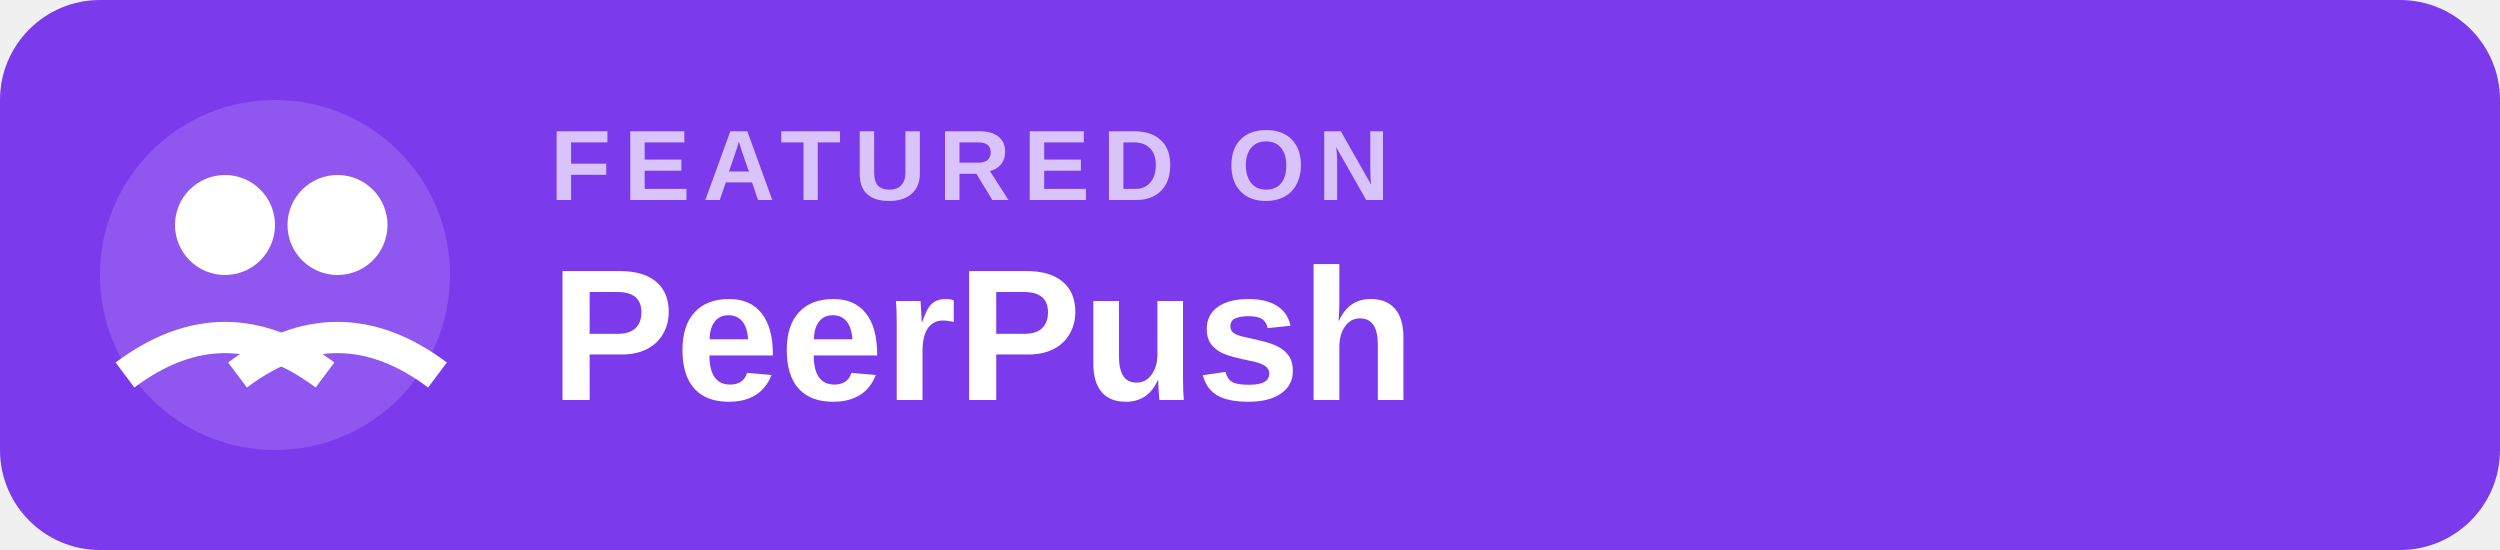
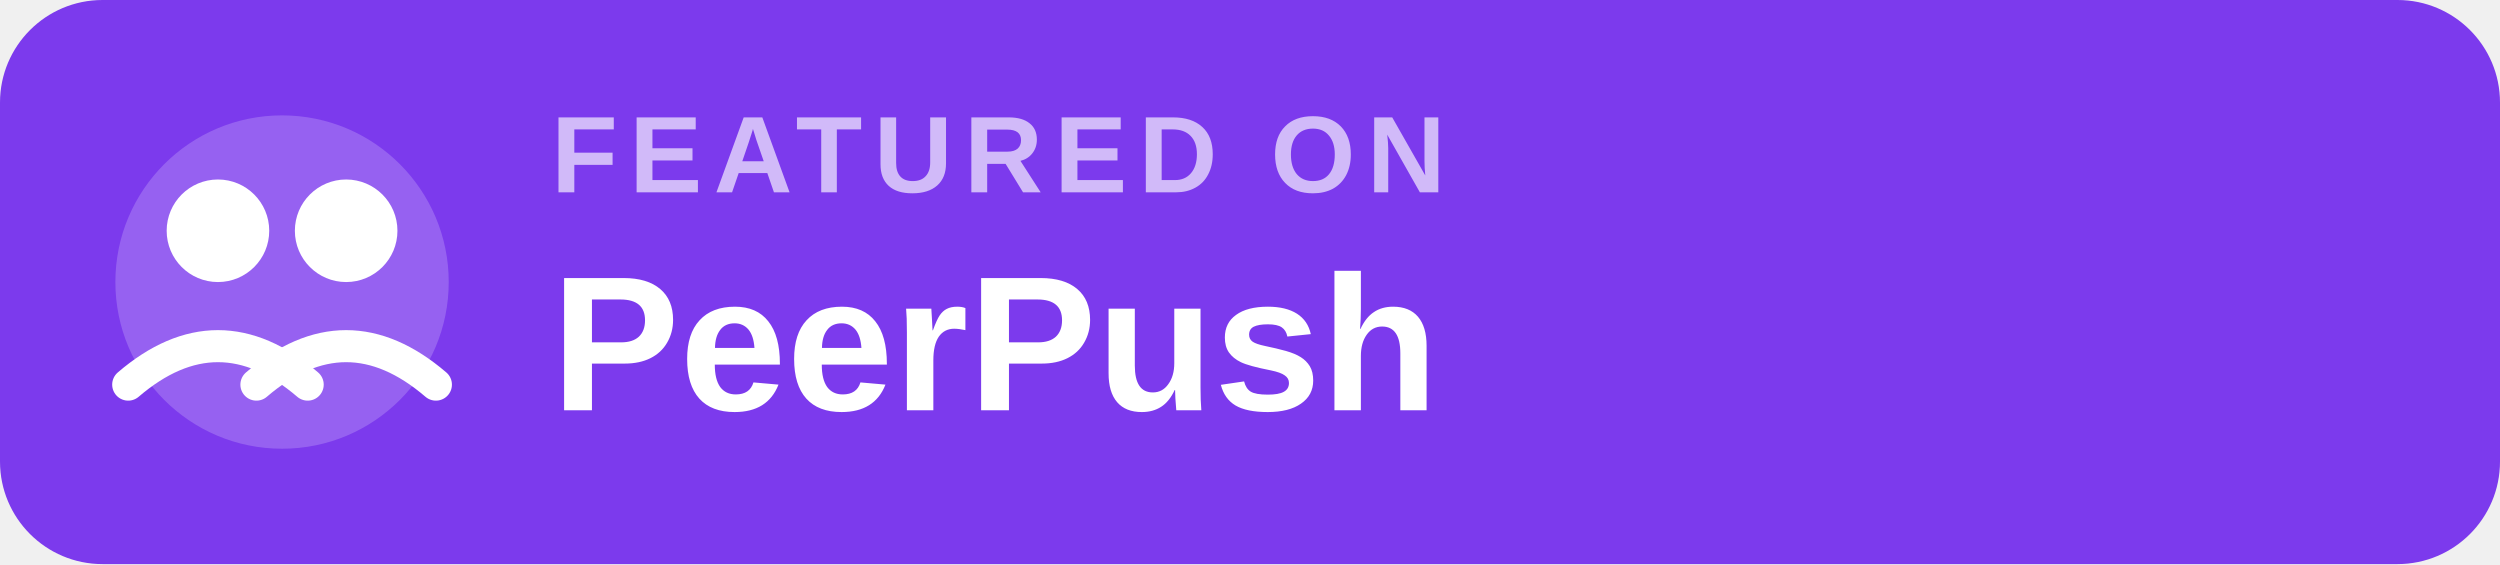
- <svg xmlns="http://www.w3.org/2000/svg" width="200" height="44" viewBox="0 0 200 44">
-   <rect width="200" height="44" rx="8" fill="#7c3aed" />
-   <circle cx="22" cy="22" r="14" fill="rgba(255,255,255,0.15)" />
-   <circle cx="18" cy="18" r="4" fill="#fff" />
-   <circle cx="27" cy="18" r="4" fill="#fff" />
-   <path d="M10 30 Q18 24 26 30" stroke="#fff" stroke-width="2.5" fill="none" />
-   <path d="M19 30 Q27 24 35 30" stroke="#fff" stroke-width="2.5" fill="none" />
-   <text x="44" y="16" font-family="Arial,Helvetica,sans-serif" font-size="8" font-weight="700" fill="rgba(255,255,255,0.7)" letter-spacing="1">FEATURED ON</text>
-   <text x="44" y="32" font-family="Arial,Helvetica,sans-serif" font-size="15" font-weight="800" fill="#ffffff">PeerPush</text>
+ <svg xmlns="http://www.w3.org/2000/svg" width="195" height="44" viewBox="0 0 195 44">
+   <rect width="195" height="44" rx="8" fill="#7c3aed" />
+   <circle cx="22" cy="22" r="13" fill="rgba(255,255,255,0.2)" />
+   <circle cx="17" cy="18" r="4" fill="#ffffff" />
+   <circle cx="27" cy="18" r="4" fill="#ffffff" />
+   <path d="M10,30 Q17,24 24,30" stroke="#ffffff" stroke-width="2.5" fill="none" stroke-linecap="round" />
+   <path d="M20,30 Q27,24 34,30" stroke="#ffffff" stroke-width="2.5" fill="none" stroke-linecap="round" />
+   <text x="43" y="15" font-family="Arial,Helvetica,sans-serif" font-size="8.5" font-weight="700" fill="rgba(255,255,255,0.65)" letter-spacing="0.9">FEATURED ON</text>
+   <text x="43" y="32" font-family="Arial,Helvetica,sans-serif" font-size="15" font-weight="800" fill="#ffffff">PeerPush</text>
</svg>
